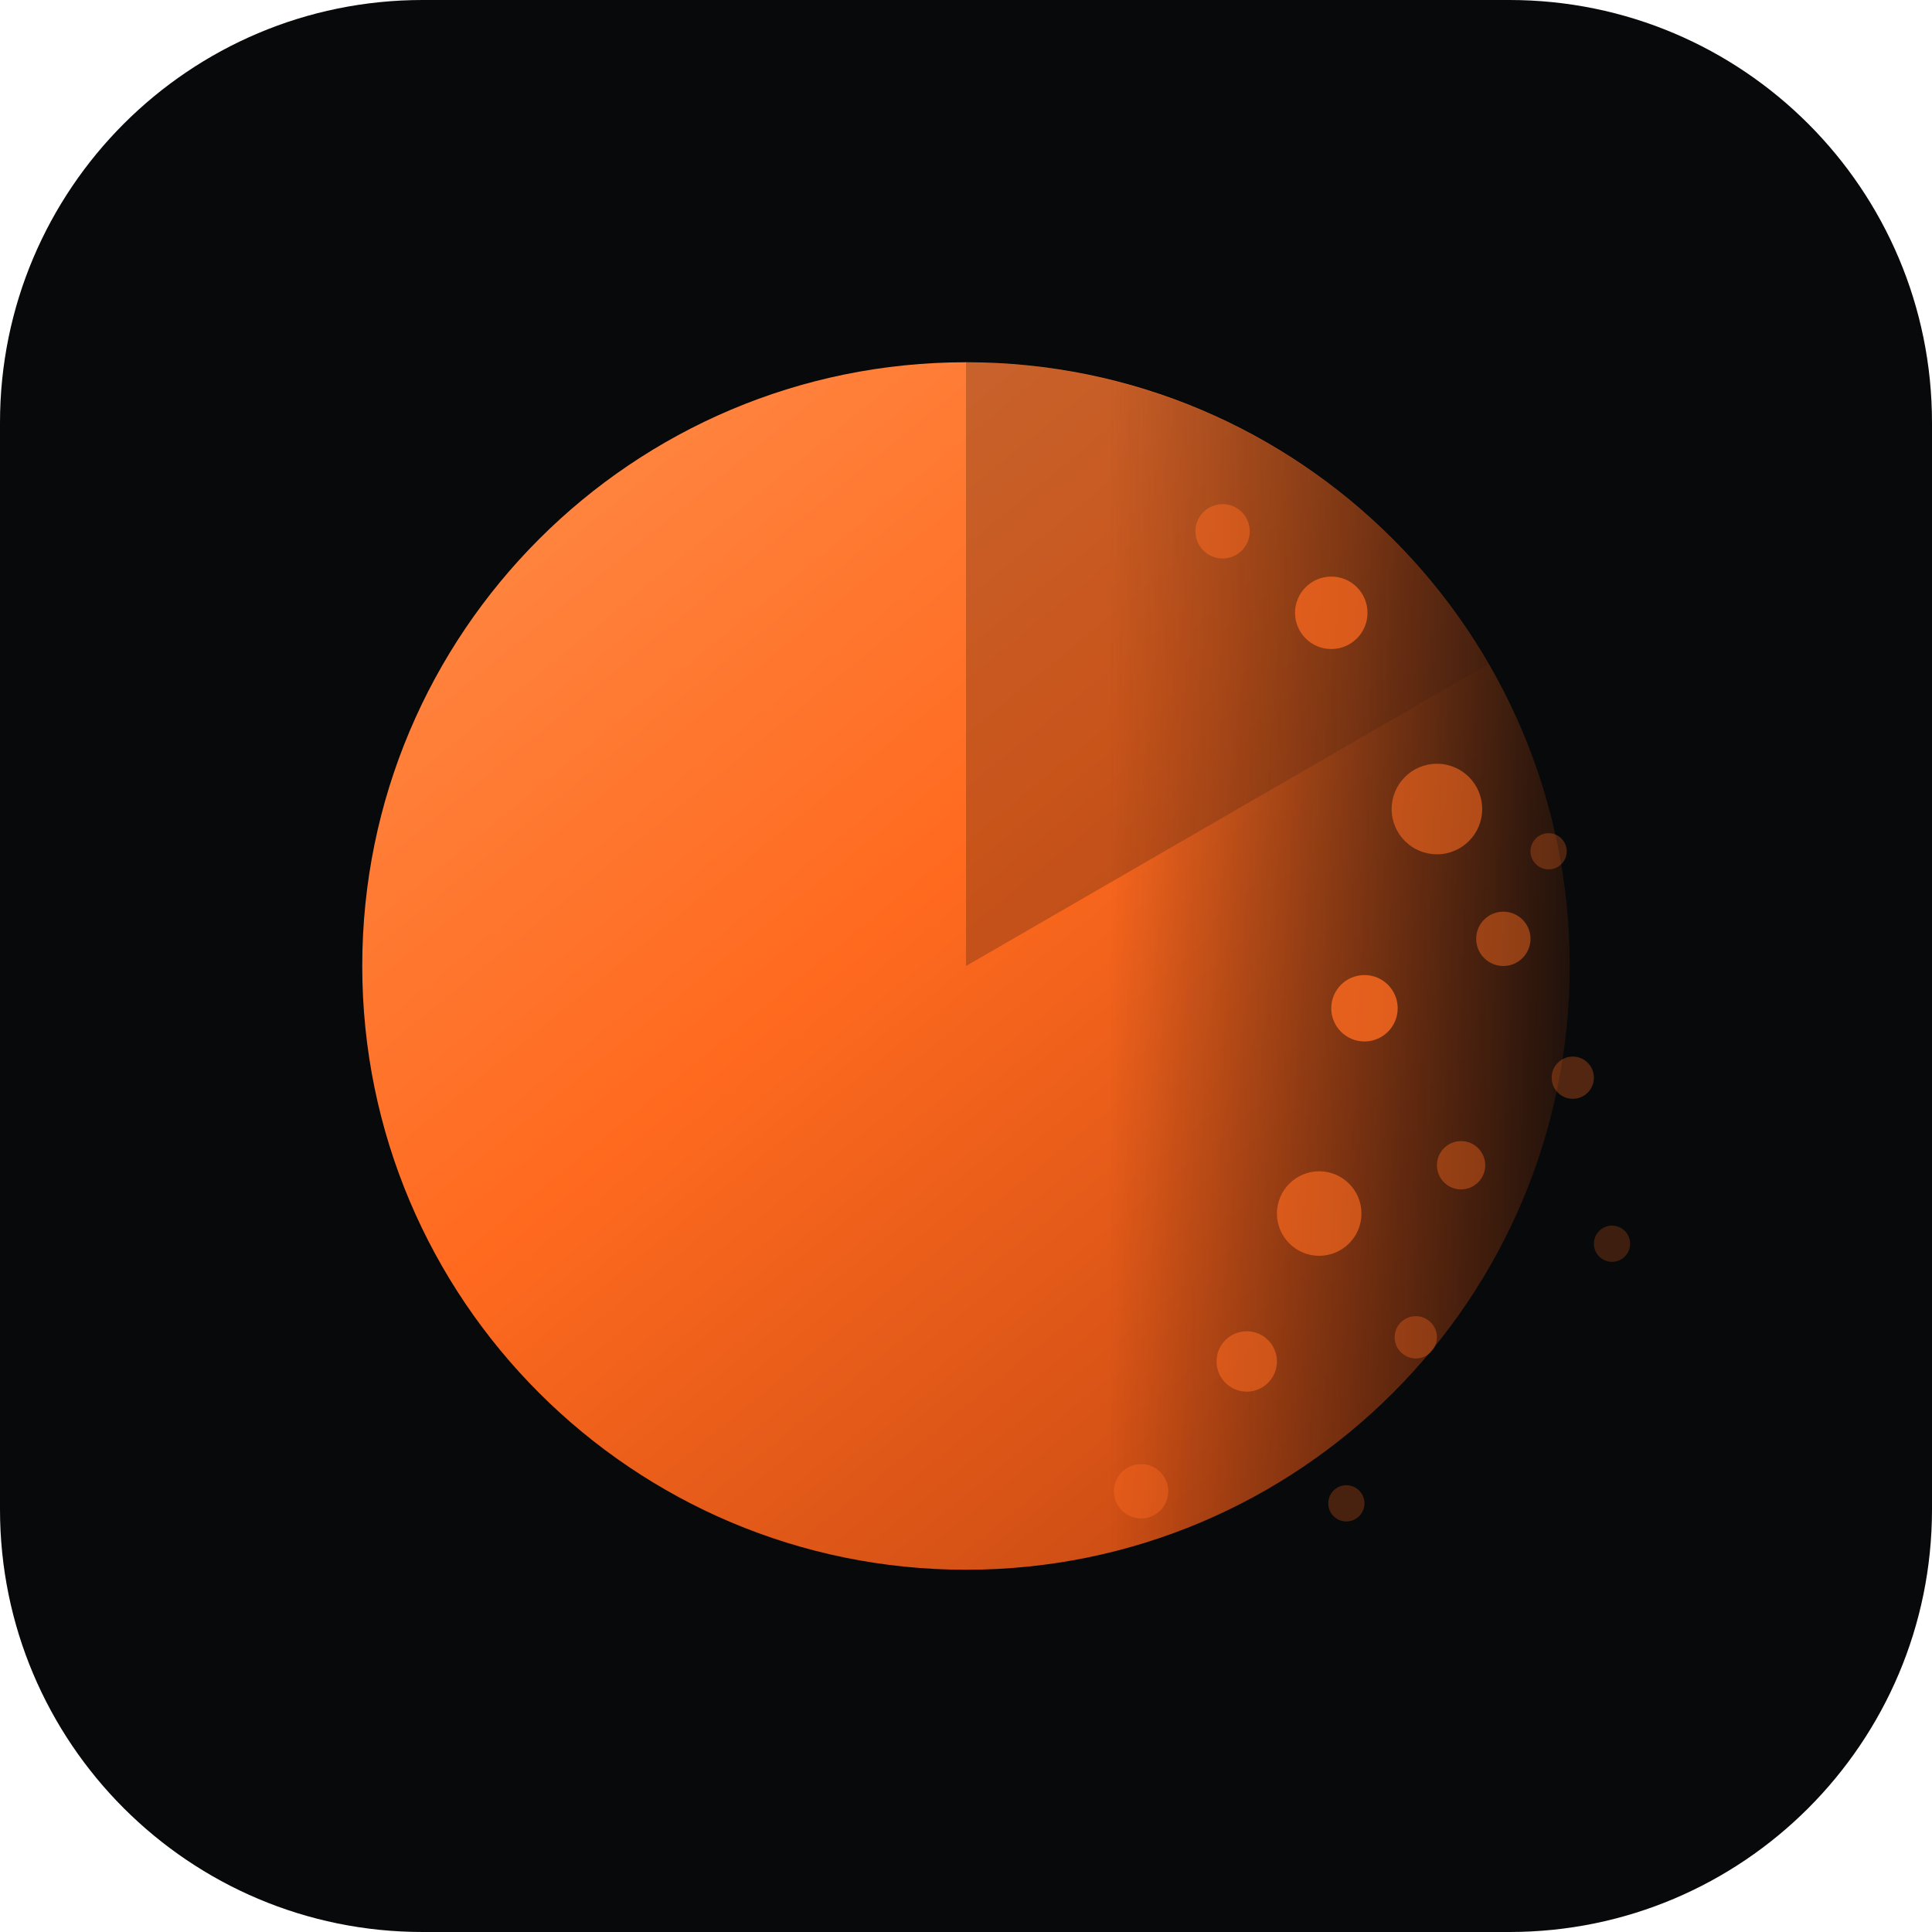
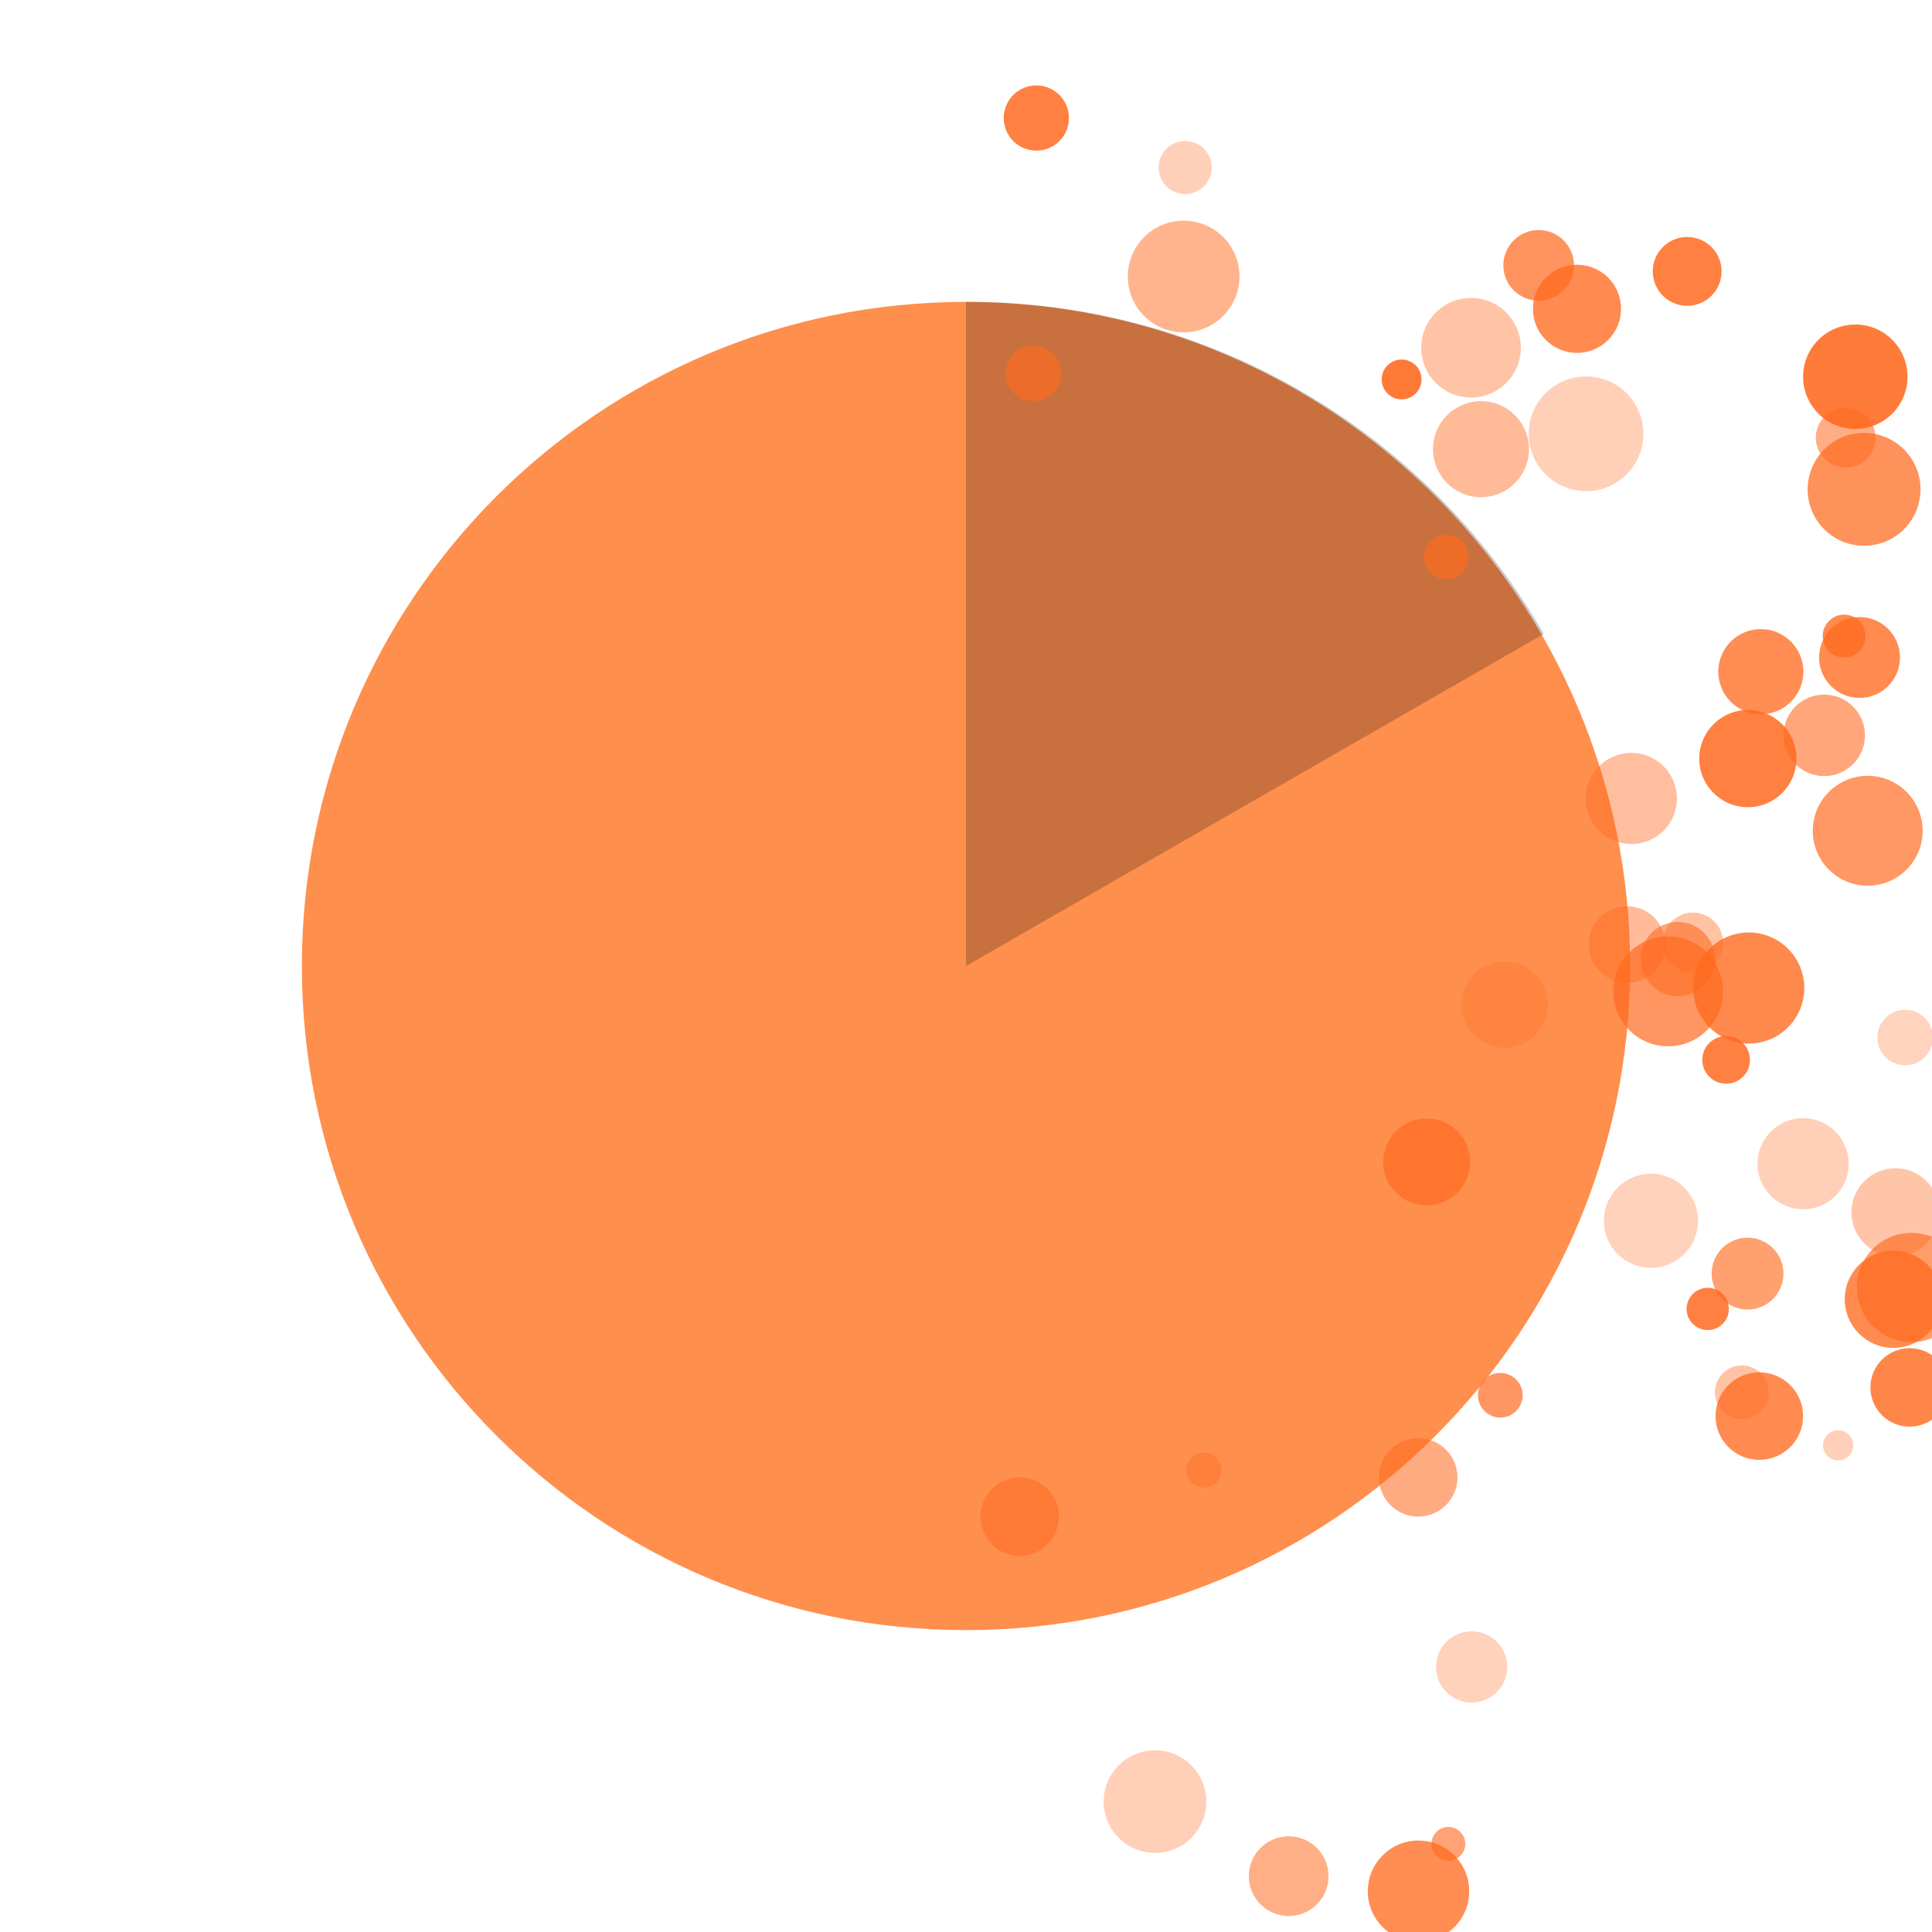
- <svg xmlns="http://www.w3.org/2000/svg" viewBox="0 0 64 64" width="64" height="64">
+ <svg xmlns="http://www.w3.org/2000/svg" width="22.95" height="22.95" viewBox="0 0 64 64" fill="none" role="img" aria-label="Grainroom" color="#E8E2D6">
+   <style>.fill-foreground,.fill-current,.fill-primary,.fill-background{fill:currentColor}.stroke-foreground,.stroke-current,.stroke-primary{stroke:currentColor}.text-foreground,.text-primary{color:currentColor}</style>
  <defs>
-     <linearGradient id="d" x1="14" y1="10" x2="50" y2="54" gradientUnits="userSpaceOnUse">
-       <stop offset="0" stop-color="#ff8f4d" />
-       <stop offset=".45" stop-color="#ff6a1f" />
-       <stop offset="1" stop-color="#b8410f" />
+     <linearGradient id="gr-mark-disc" x1="14" y1="10" x2="50" y2="54">
+       <stop offset="0%" stop-color="#ff8f4d" />
+       <stop offset="45%" stop-color="#ff6a1f" />
+       <stop offset="100%" stop-color="#b8410f" />
    </linearGradient>
-     <linearGradient id="f" x1="18" y1="32" x2="54" y2="32" gradientUnits="userSpaceOnUse">
-       <stop offset="0" stop-color="#fff" />
-       <stop offset=".52" stop-color="#fff" />
-       <stop offset="1" stop-color="#fff" stop-opacity="0" />
+     <linearGradient id="gr-mark-fade" x1="18" y1="32" x2="54" y2="32">
+       <stop offset="0%" stop-color="#fff" stop-opacity="1" />
+       <stop offset="52%" stop-color="#fff" stop-opacity="1" />
+       <stop offset="100%" stop-color="#fff" stop-opacity="0" />
    </linearGradient>
-     <mask id="m">
-       <rect width="64" height="64" fill="url(#f)" />
+     <mask id="gr-mark-dissolve">
+       <rect width="64" height="64" fill="url(#gr-mark-fade)" />
    </mask>
  </defs>
-   <rect width="64" height="64" rx="14" fill="#08090a" />
-   <circle cx="32" cy="32" r="20" fill="url(#d)" mask="url(#m)" />
-   <path d="M32 12A20 20 0 0 1 49.3 22L32 32Z" fill="#08090a" fill-opacity=".22" mask="url(#m)" />
-   <g fill="#ff6a1f">
-     <circle cx="44.1" cy="20.3" r="1.2" opacity=".72" />
-     <circle cx="47.6" cy="26.8" r="1.5" opacity=".58" />
-     <circle cx="45.2" cy="33.4" r="1.1" opacity=".8" />
-     <circle cx="49.8" cy="31.1" r="0.9" opacity=".46" />
-     <circle cx="43.7" cy="40.2" r="1.4" opacity=".64" />
-     <circle cx="48.4" cy="38.6" r="0.8" opacity=".4" />
-     <circle cx="41.3" cy="45.1" r="1" opacity=".55" />
-     <circle cx="46.9" cy="44.3" r="0.7" opacity=".34" />
-     <circle cx="52.1" cy="35.7" r="0.7" opacity=".3" />
-     <circle cx="40.5" cy="17.6" r="0.9" opacity=".5" />
-     <circle cx="51.3" cy="28.2" r="0.6" opacity=".28" />
-     <circle cx="37.8" cy="49.4" r="0.9" opacity=".42" />
-     <circle cx="44.6" cy="49.8" r="0.6" opacity=".26" />
-     <circle cx="53.4" cy="41.2" r="0.6" opacity=".22" />
-   </g>
+   <circle cx="32" cy="32" r="22" fill="url(#gr-mark-disc)" mask="url(#gr-mark-dissolve)" />
+   <path d="M 32 10 A 22 22 0 0 1 51.14 21 L 32 32 Z" fill="#08090a" fill-opacity="0.22" mask="url(#gr-mark-dissolve)" />
+   <circle cx="52.54" cy="14.37" r="1.9" fill="#ff6a1f" fill-opacity="0.32" />
+   <circle cx="48.73" cy="11.52" r="1.65" fill="#ff6a1f" fill-opacity="0.4" />
+   <circle cx="63.32" cy="42.65" r="1.81" fill="#ff6a1f" fill-opacity="0.66" />
+   <circle cx="60.89" cy="47.88" r="0.5" fill="#ff6a1f" fill-opacity="0.31" />
+   <circle cx="49.84" cy="33.28" r="1.43" fill="#ff6a1f" fill-opacity="0.29" />
+   <circle cx="47.26" cy="38.49" r="1.44" fill="#ff6a1f" fill-opacity="0.69" />
+   <circle cx="57.89" cy="42.19" r="1.19" fill="#ff6a1f" fill-opacity="0.64" />
+   <circle cx="61.75" cy="16.21" r="1.87" fill="#ff6a1f" fill-opacity="0.73" />
+   <circle cx="54.04" cy="26.45" r="1.51" fill="#ff6a1f" fill-opacity="0.43" />
+   <circle cx="60.43" cy="24.36" r="1.35" fill="#ff6a1f" fill-opacity="0.59" />
+   <circle cx="42.69" cy="62.15" r="1.32" fill="#ff6a1f" fill-opacity="0.54" />
+   <circle cx="63.26" cy="45.96" r="1.3" fill="#ff6a1f" fill-opacity="0.81" />
+   <circle cx="62.79" cy="40.16" r="1.46" fill="#ff6a1f" fill-opacity="0.39" />
+   <circle cx="63.11" cy="34.37" r="0.92" fill="#ff6a1f" fill-opacity="0.29" />
+   <circle cx="57.93" cy="32.73" r="1.84" fill="#ff6a1f" fill-opacity="0.79" />
+   <circle cx="55.26" cy="32.84" r="1.82" fill="#ff6a1f" fill-opacity="0.71" />
+   <circle cx="61.87" cy="27.52" r="1.82" fill="#ff6a1f" fill-opacity="0.69" />
+   <circle cx="58.33" cy="22.25" r="1.41" fill="#ff6a1f" fill-opacity="0.76" />
+   <circle cx="57.7" cy="46.12" r="0.89" fill="#ff6a1f" fill-opacity="0.4" />
+   <circle cx="46.98" cy="48.94" r="1.3" fill="#ff6a1f" fill-opacity="0.56" />
+   <circle cx="56.57" cy="43.36" r="0.7" fill="#ff6a1f" fill-opacity="0.85" />
+   <circle cx="34.33" cy="3.91" r="1.08" fill="#ff6a1f" fill-opacity="0.85" />
+   <circle cx="61.46" cy="12.48" r="1.73" fill="#ff6a1f" fill-opacity="0.88" />
+   <circle cx="55.58" cy="31.77" r="1.23" fill="#ff6a1f" fill-opacity="0.58" />
+   <circle cx="61.09" cy="21.07" r="0.71" fill="#ff6a1f" fill-opacity="0.78" />
+   <circle cx="54.69" cy="40.44" r="1.56" fill="#ff6a1f" fill-opacity="0.3" />
+   <circle cx="52.24" cy="10.23" r="1.46" fill="#ff6a1f" fill-opacity="0.77" />
+   <circle cx="33.78" cy="50.24" r="1.3" fill="#ff6a1f" fill-opacity="0.55" />
+   <circle cx="61.6" cy="21.78" r="1.34" fill="#ff6a1f" fill-opacity="0.78" />
+   <circle cx="46.43" cy="12.57" r="0.66" fill="#ff6a1f" fill-opacity="0.89" />
+   <circle cx="56.08" cy="31.23" r="1" fill="#ff6a1f" fill-opacity="0.41" />
+   <circle cx="53.9" cy="31.29" r="1.27" fill="#ff6a1f" fill-opacity="0.45" />
+   <circle cx="46.99" cy="62.65" r="1.68" fill="#ff6a1f" fill-opacity="0.76" />
+   <circle cx="57.9" cy="25.13" r="1.61" fill="#ff6a1f" fill-opacity="0.85" />
+   <circle cx="57.18" cy="35.11" r="0.79" fill="#ff6a1f" fill-opacity="0.84" />
+   <circle cx="49.7" cy="46.22" r="0.74" fill="#ff6a1f" fill-opacity="0.7" />
+   <circle cx="34.23" cy="12.37" r="0.92" fill="#ff6a1f" fill-opacity="0.65" />
+   <circle cx="55.89" cy="8.99" r="1.14" fill="#ff6a1f" fill-opacity="0.85" />
+   <circle cx="39.26" cy="5.55" r="0.88" fill="#ff6a1f" fill-opacity="0.31" />
+   <circle cx="58.28" cy="46.91" r="1.45" fill="#ff6a1f" fill-opacity="0.77" />
+   <circle cx="61.14" cy="14.5" r="0.99" fill="#ff6a1f" fill-opacity="0.55" />
+   <circle cx="49.06" cy="14.88" r="1.59" fill="#ff6a1f" fill-opacity="0.46" />
+   <circle cx="39.88" cy="48.7" r="0.58" fill="#ff6a1f" fill-opacity="0.4" />
+   <circle cx="38.26" cy="59.68" r="1.7" fill="#ff6a1f" fill-opacity="0.32" />
+   <circle cx="39.21" cy="9.16" r="1.85" fill="#ff6a1f" fill-opacity="0.5" />
+   <circle cx="50.97" cy="8.79" r="1.17" fill="#ff6a1f" fill-opacity="0.72" />
+   <circle cx="48.75" cy="55.22" r="1.18" fill="#ff6a1f" fill-opacity="0.3" />
+   <circle cx="47.98" cy="61.08" r="0.56" fill="#ff6a1f" fill-opacity="0.61" />
+   <circle cx="59.73" cy="38.55" r="1.51" fill="#ff6a1f" fill-opacity="0.32" />
+   <circle cx="47.91" cy="18.45" r="0.74" fill="#ff6a1f" fill-opacity="0.67" />
+   <circle cx="62.72" cy="43.04" r="1.61" fill="#ff6a1f" fill-opacity="0.78" />
</svg>
